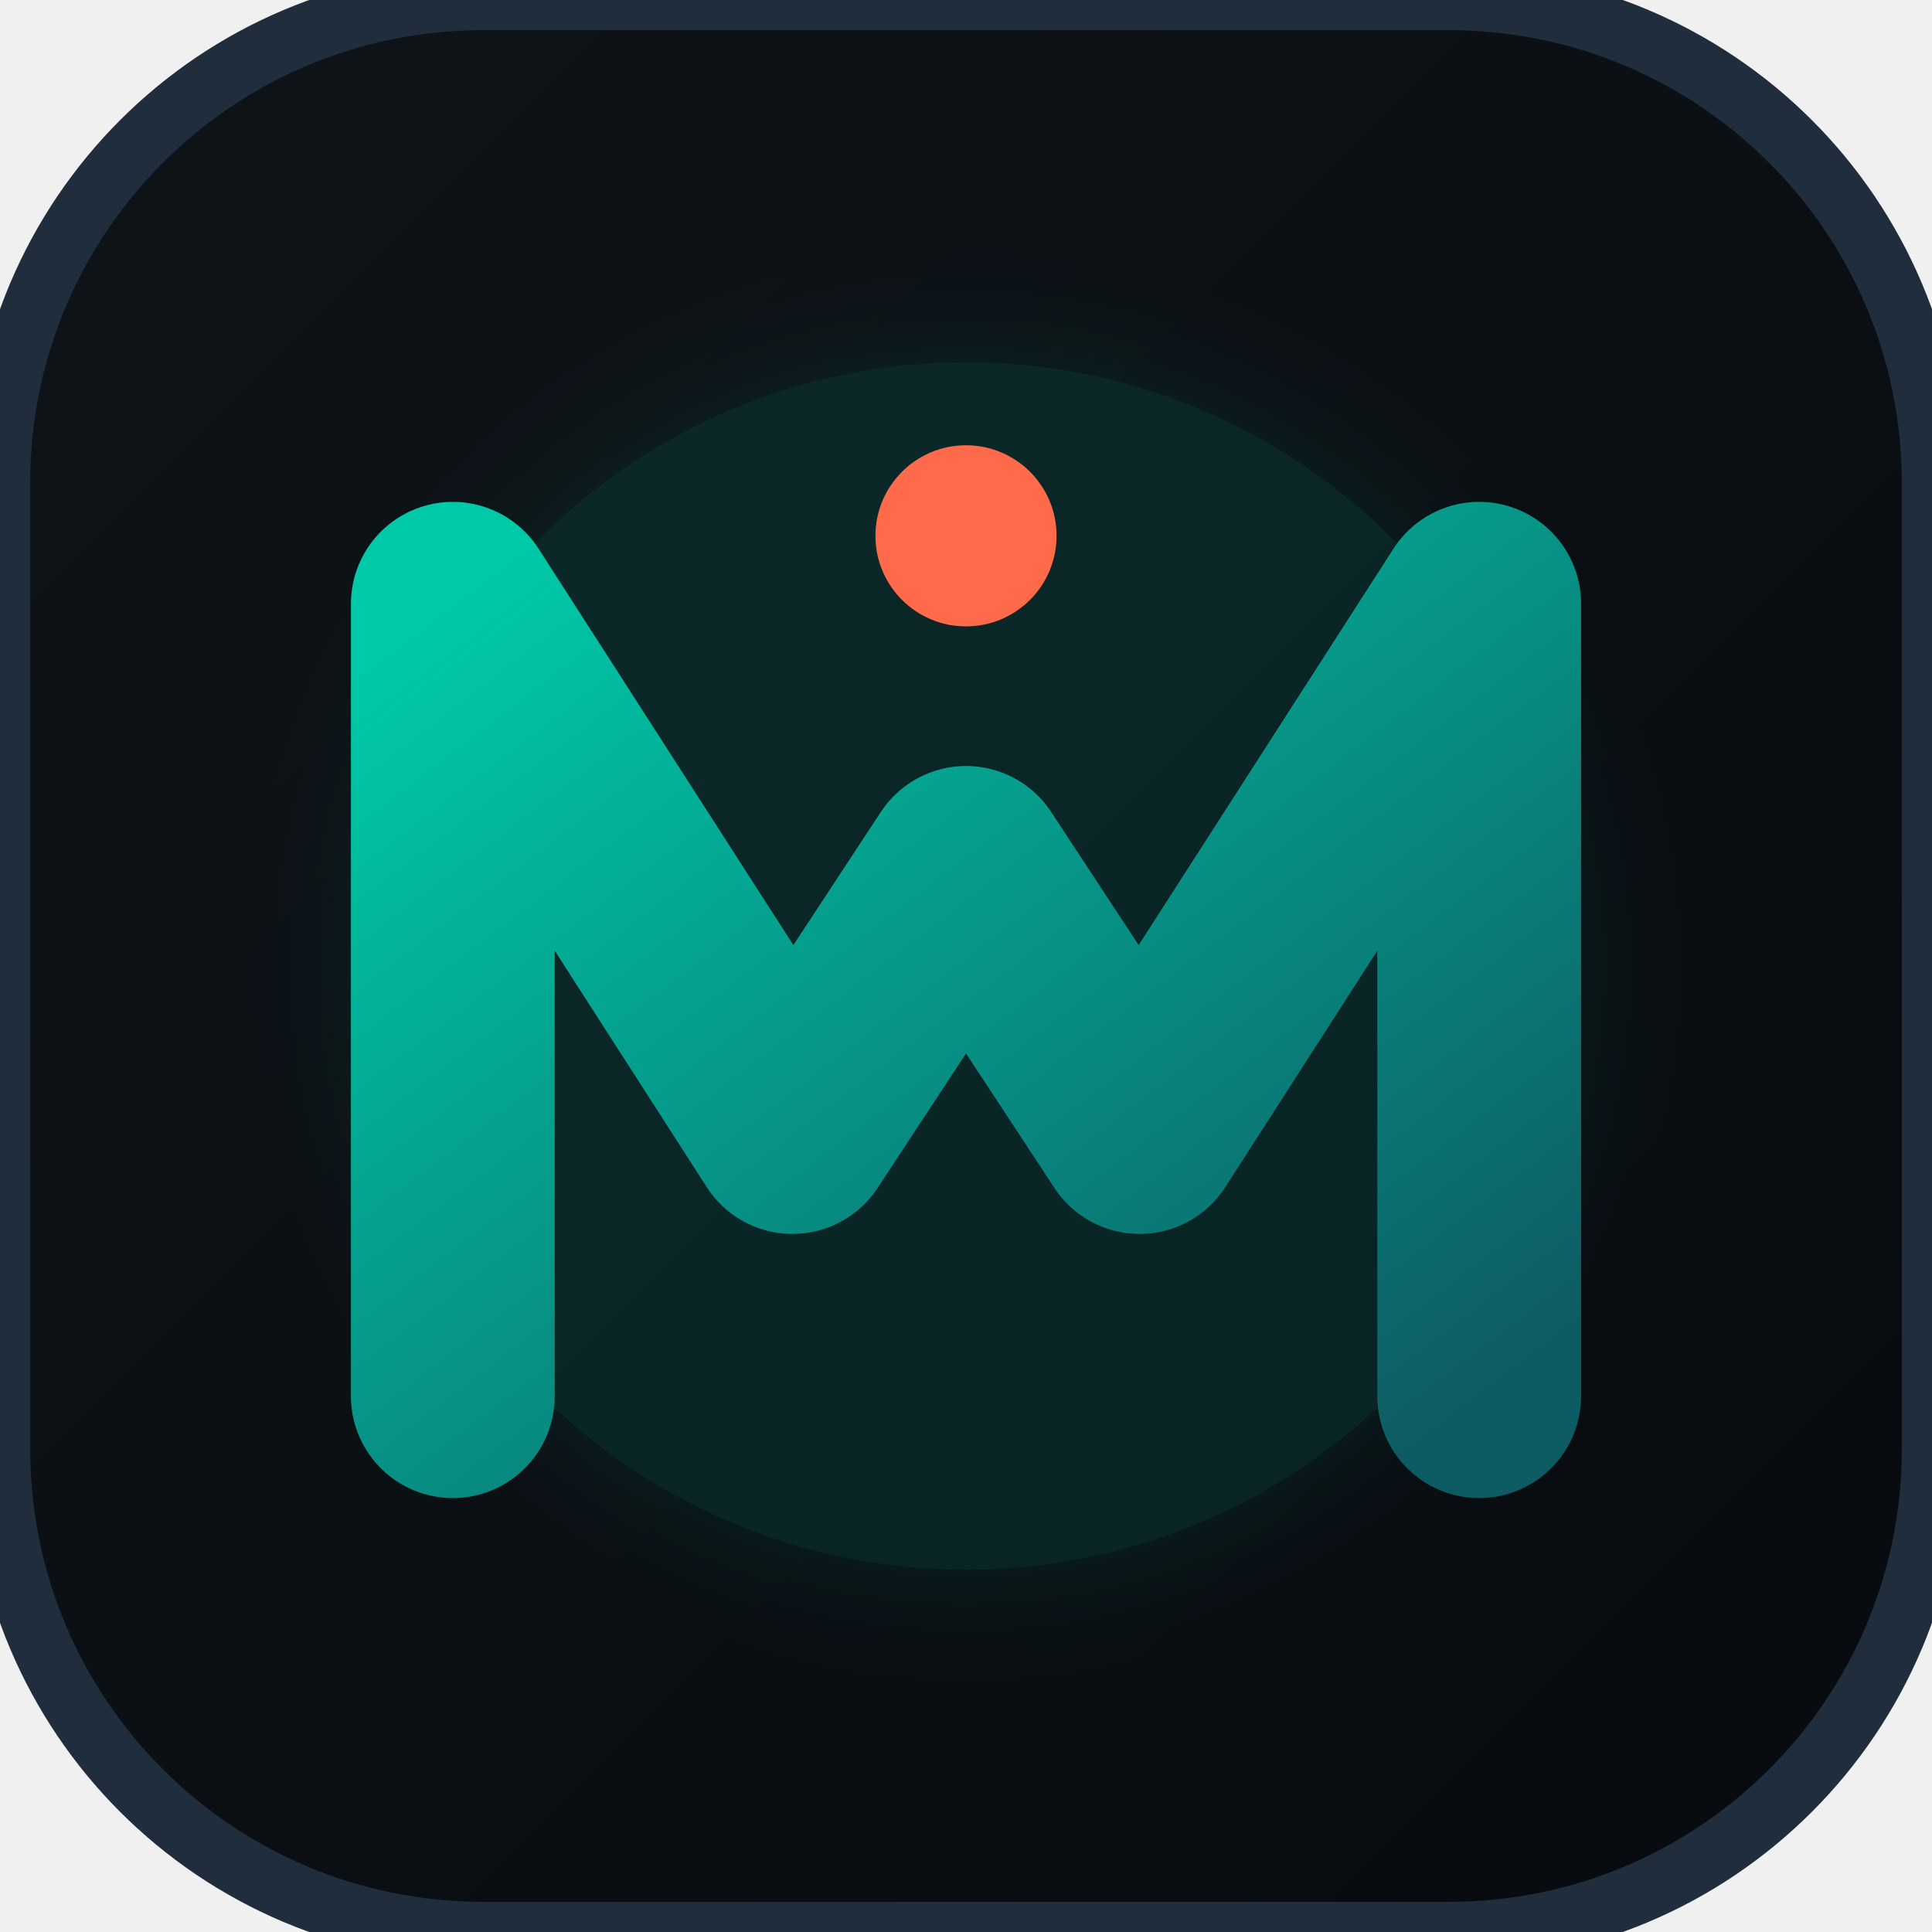
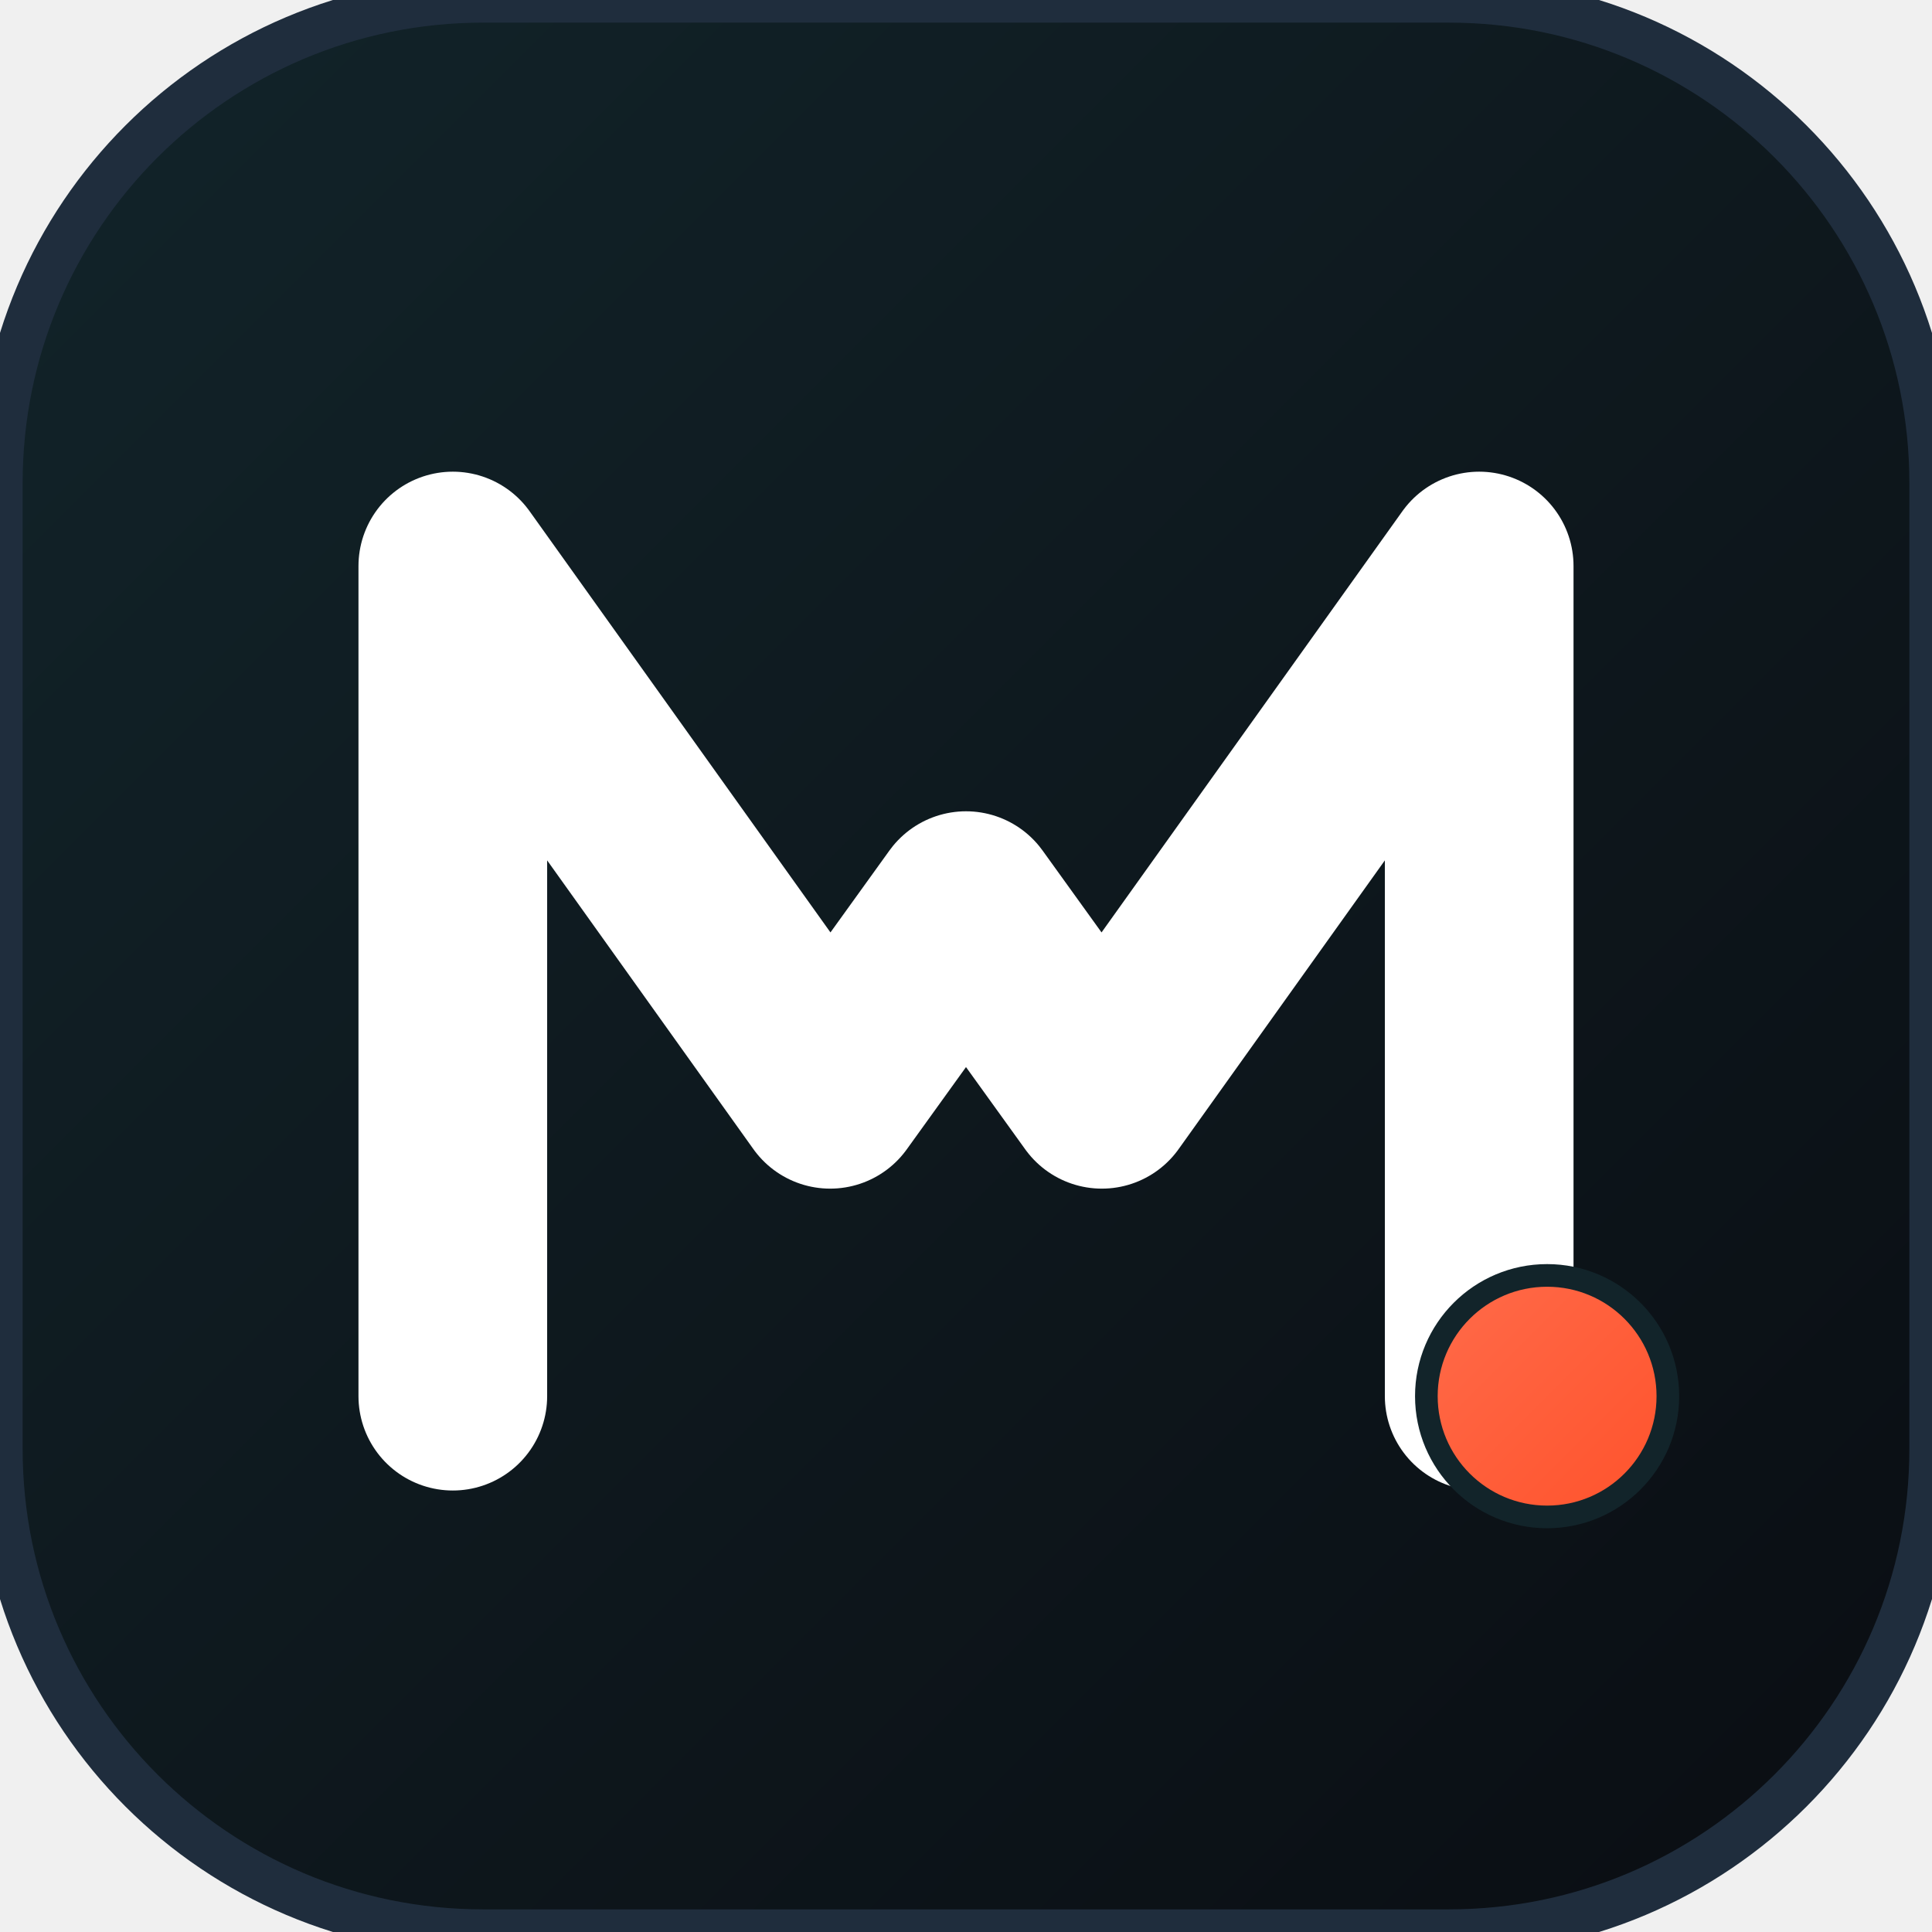
<svg xmlns="http://www.w3.org/2000/svg" viewBox="0 0 512 512" width="100%" height="100%">
  <defs>
    <linearGradient id="bgGrad" x1="0%" y1="0%" x2="100%" y2="100%">
-       <stop offset="0%" stop-color="#0F1419" />
-       <stop offset="100%" stop-color="#070B0F" />
+       <stop offset="0%" stop-color="#12242a" />
+       <stop offset="100%" stop-color="#0a0d12" />
    </linearGradient>
-     <linearGradient id="tealGrad" x1="0%" y1="0%" x2="100%" y2="100%">
-       <stop offset="0%" stop-color="#00C9A7" />
-       <stop offset="100%" stop-color="#0e5c63" />
+     <linearGradient id="coralGrad" x1="0%" y1="0%" x2="100%" y2="100%">
+       <stop offset="0%" stop-color="#ff6b4a" />
+       <stop offset="100%" stop-color="#ff522b" />
    </linearGradient>
-     <filter id="glow" x="-20%" y="-20%" width="140%" height="140%">
-       <feGaussianBlur stdDeviation="16" result="blur" />
-       <feComposite in="SourceGraphic" in2="blur" operator="over" />
-     </filter>
  </defs>
-   <rect width="512" height="512" rx="128" fill="url(#bgGrad)" stroke="#1F2D3D" stroke-width="16" />
-   <circle cx="256" cy="256" r="160" fill="#00C9A7" opacity="0.12" filter="url(#glow)" />
-   <path d="M 120 370 L 120 160 L 210 300 L 256 230 L 302 300 L 392 160 L 392 370" fill="none" stroke="url(#tealGrad)" stroke-width="54" stroke-linecap="round" stroke-linejoin="round" />
-   <circle cx="256" cy="142" r="24" fill="#ff6b4a" />
+   <rect width="512" height="512" rx="128" fill="url(#bgGrad)" stroke="#1F2D3D" stroke-width="12" />
+   <path d="M 120 370 L 120 150 L 220 290 L 256 240 L 292 290 L 392 150 L 392 370" fill="none" stroke="#FFFFFF" stroke-width="50" stroke-linecap="round" stroke-linejoin="round" />
+   <circle cx="410" cy="370" r="32" fill="url(#coralGrad)" stroke="#12242a" stroke-width="6" />
</svg>
